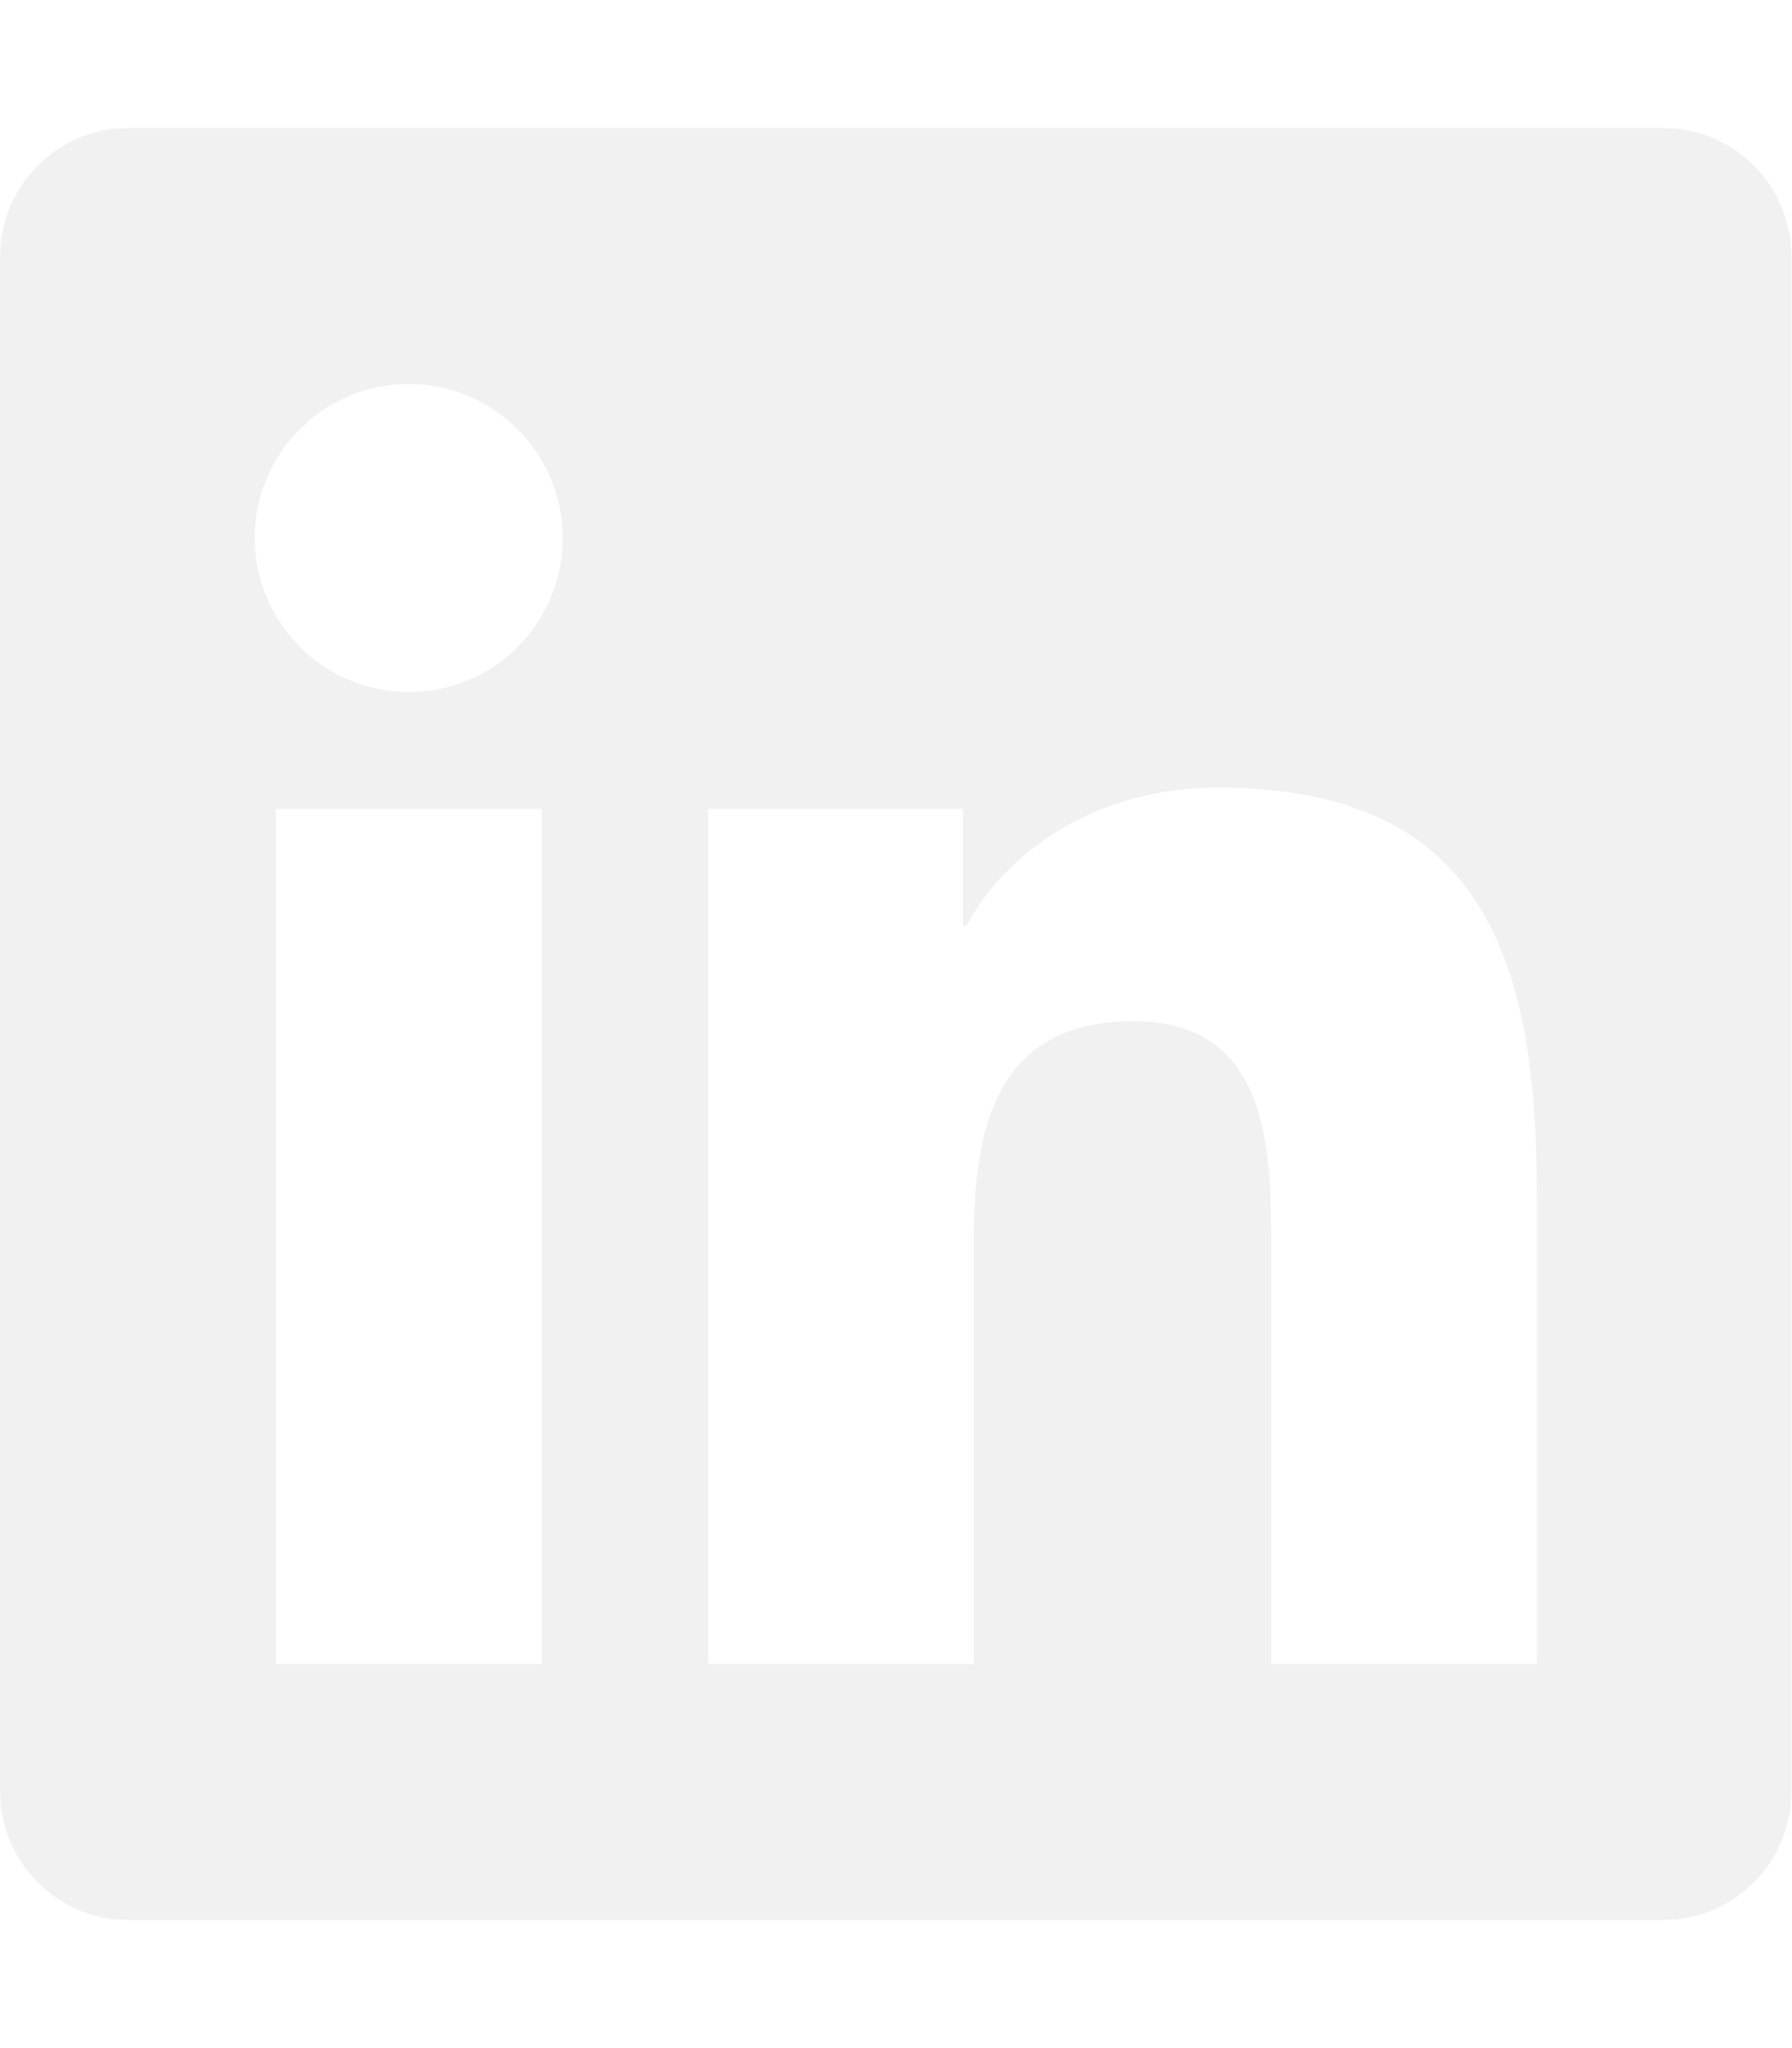
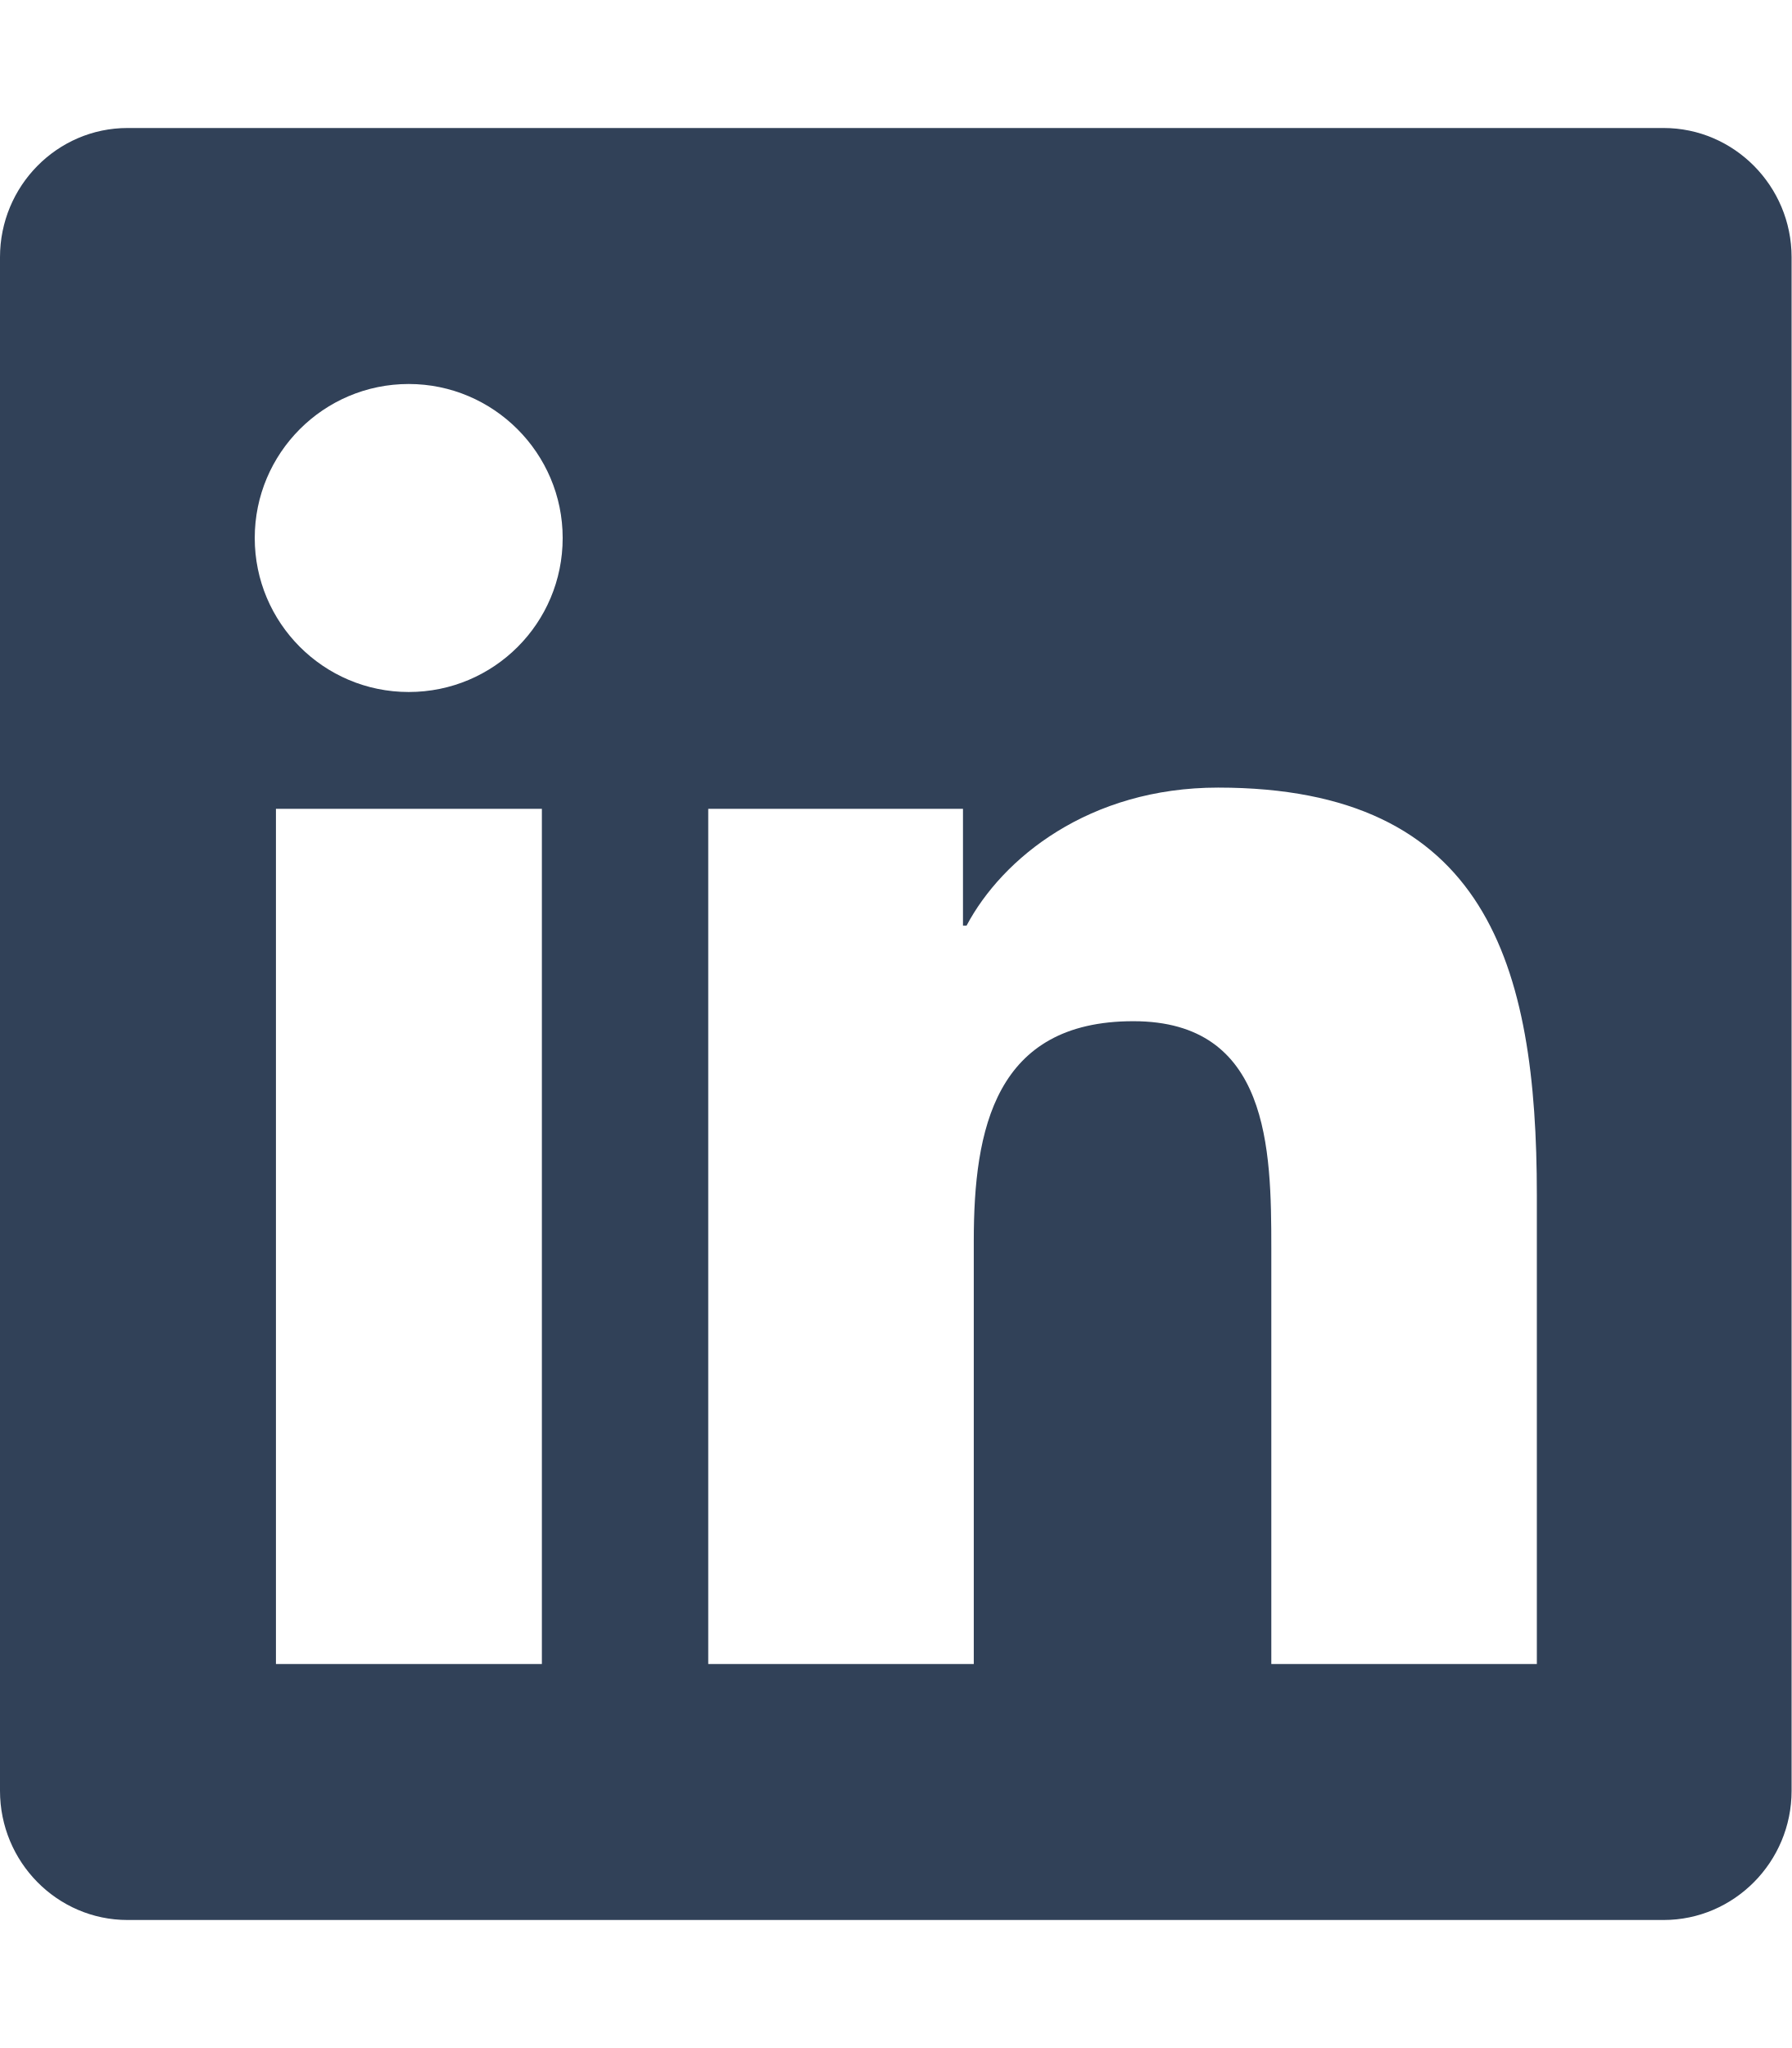
<svg xmlns="http://www.w3.org/2000/svg" viewBox="0 0 448 512">
-   <path fill="#f1f1f1" d="M416 32H31.9C14.3 32 0 46.5 0 64.3v383.4C0 465.5 14.3 480 31.9 480H416c17.6 0 32-14.5 32-32.3V64.3c0-17.8-14.4-32.3-32-32.3zM135.4 416H69V202.2h66.5V416zm-33.2-243c-21.3 0-38.5-17.3-38.5-38.5S80.9 96 102.2 96c21.2 0 38.5 17.3 38.5 38.5 0 21.3-17.2 38.5-38.5 38.5zm282.1 243h-66.4V312c0-24.8-.5-56.7-34.5-56.7-34.6 0-39.9 27-39.9 54.9V416h-66.4V202.2h63.7v29.2h.9c8.9-16.8 30.6-34.5 62.9-34.5 67.2 0 79.7 44.3 79.7 101.9V416z" />
+   <path fill="#314158" d="M416 32H31.9C14.3 32 0 46.5 0 64.3v383.4C0 465.5 14.3 480 31.9 480H416c17.6 0 32-14.5 32-32.3V64.3c0-17.8-14.4-32.3-32-32.3zM135.4 416H69V202.2h66.5V416zm-33.2-243c-21.3 0-38.5-17.3-38.5-38.5S80.9 96 102.2 96c21.2 0 38.5 17.3 38.5 38.5 0 21.3-17.2 38.5-38.5 38.5zm282.1 243h-66.4V312c0-24.8-.5-56.7-34.5-56.7-34.6 0-39.9 27-39.9 54.9V416h-66.4V202.2h63.7v29.2h.9c8.9-16.8 30.6-34.5 62.9-34.5 67.2 0 79.7 44.3 79.7 101.9V416z" />
</svg>
